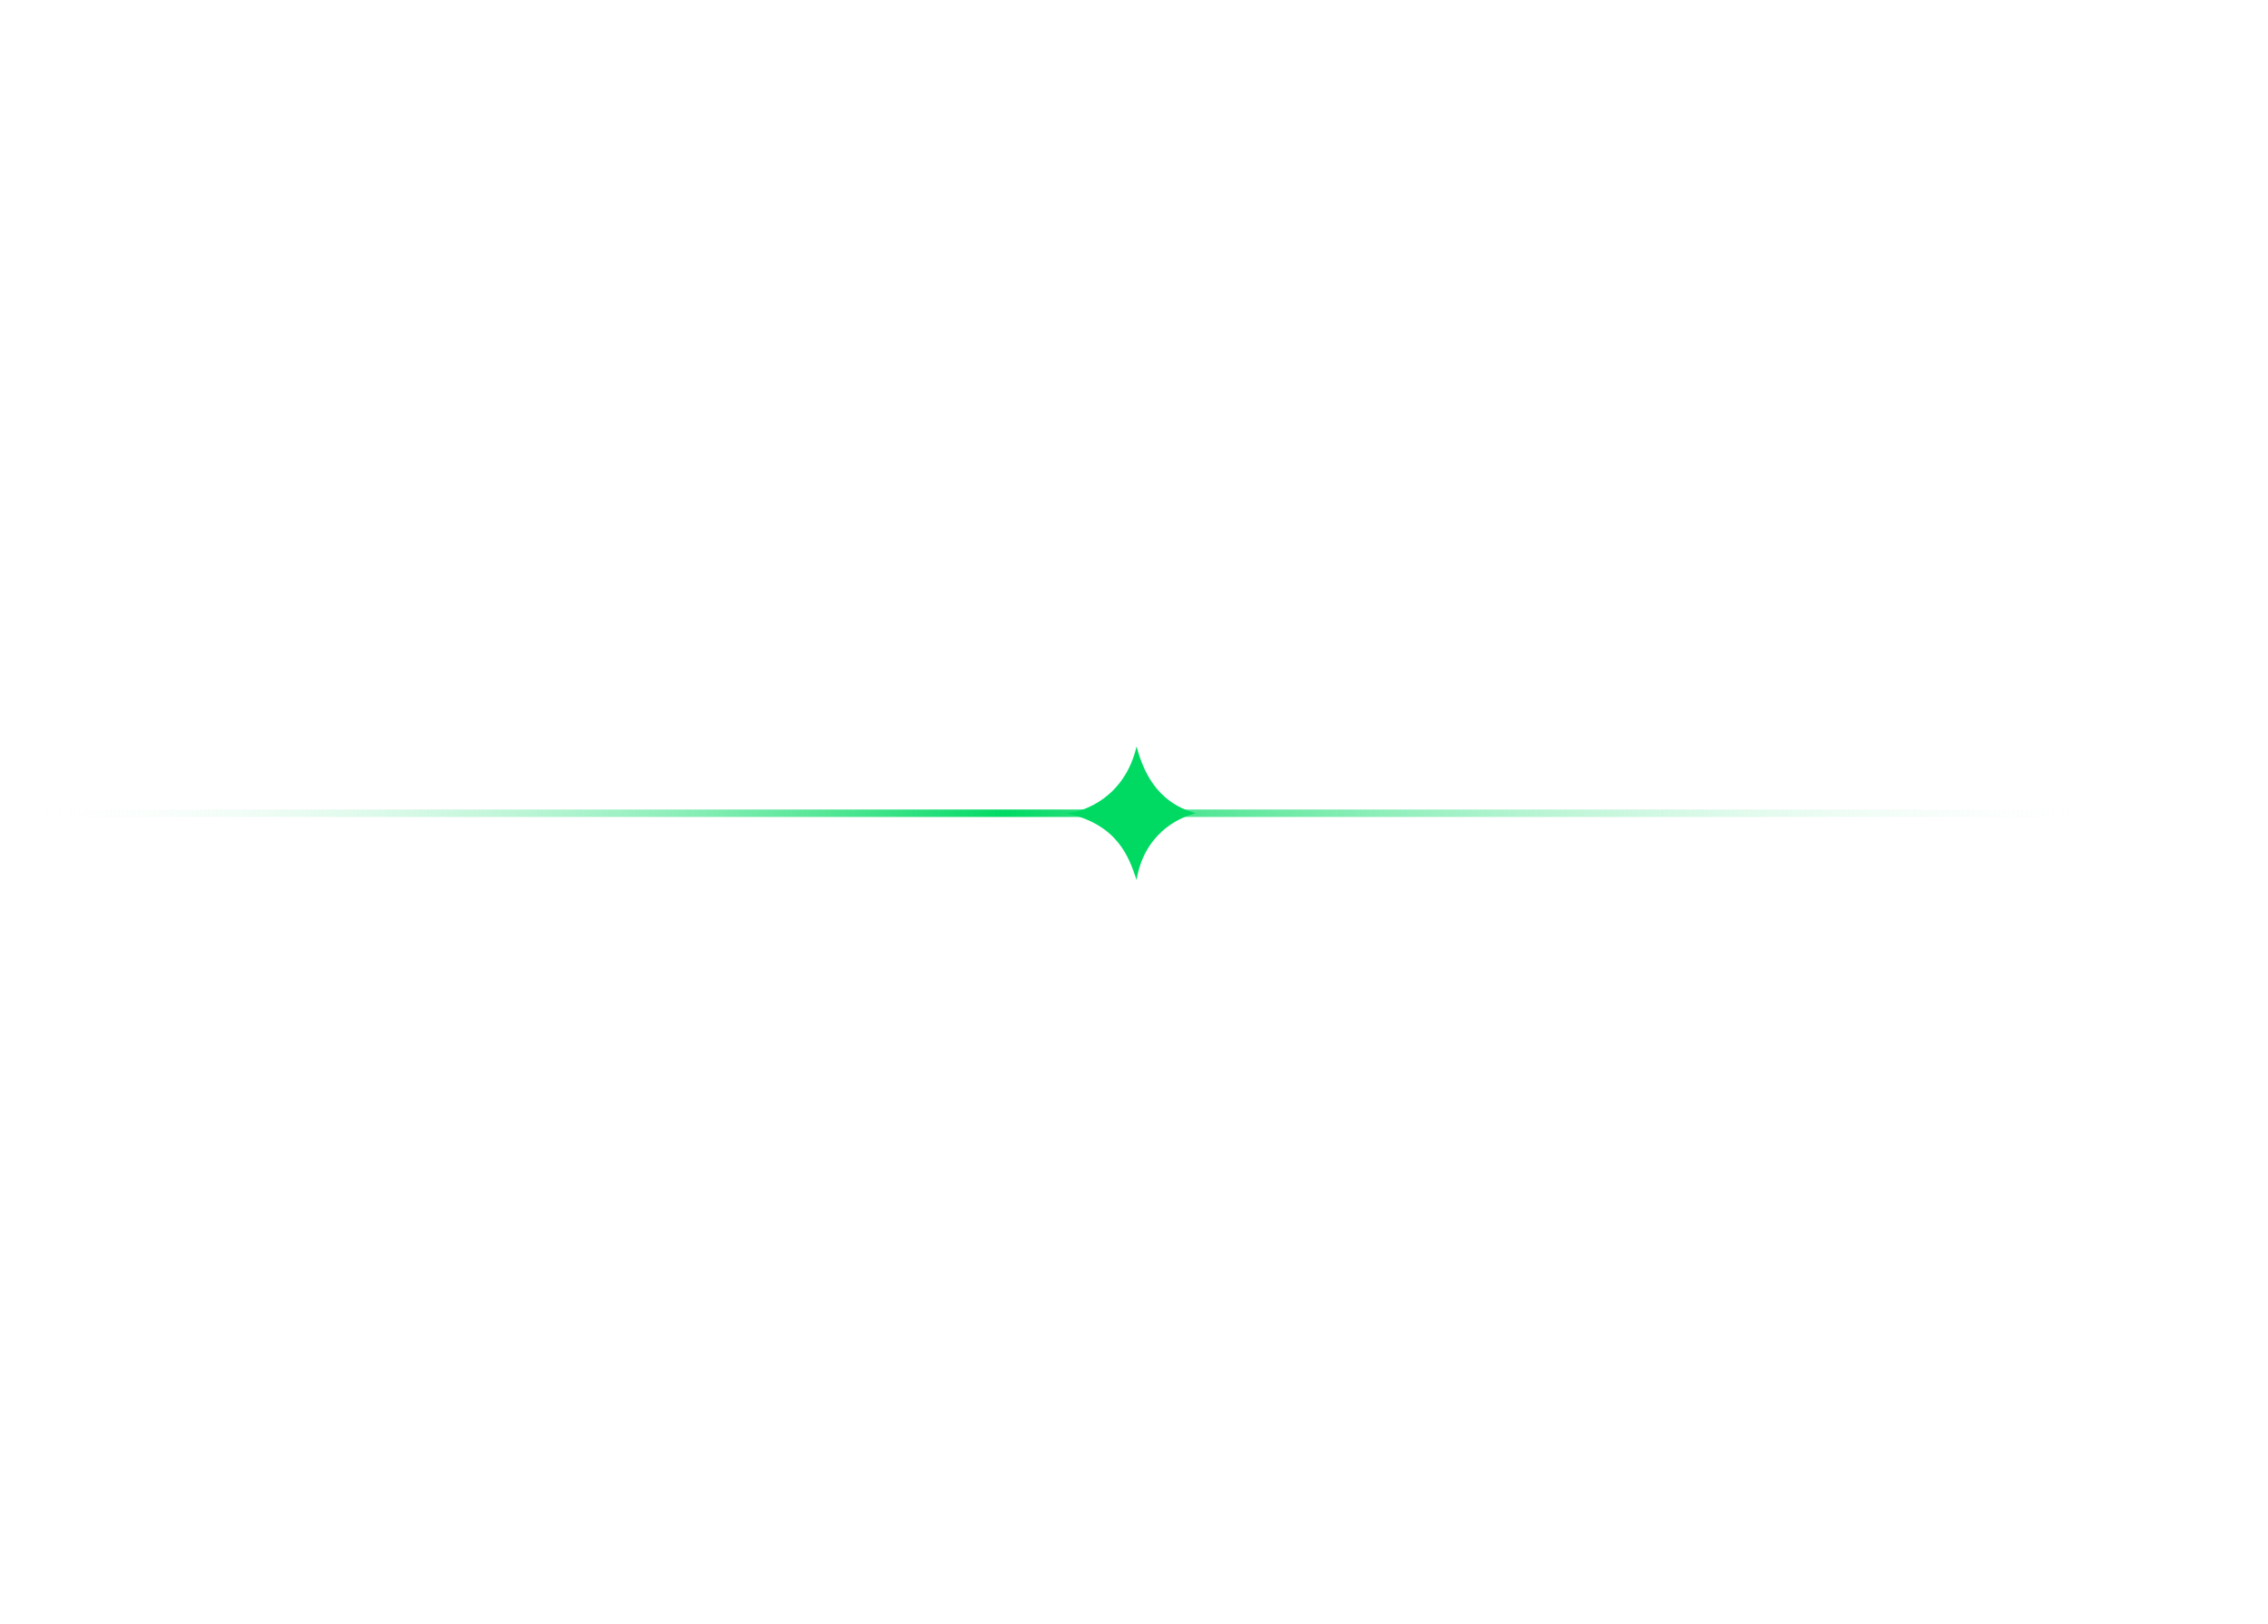
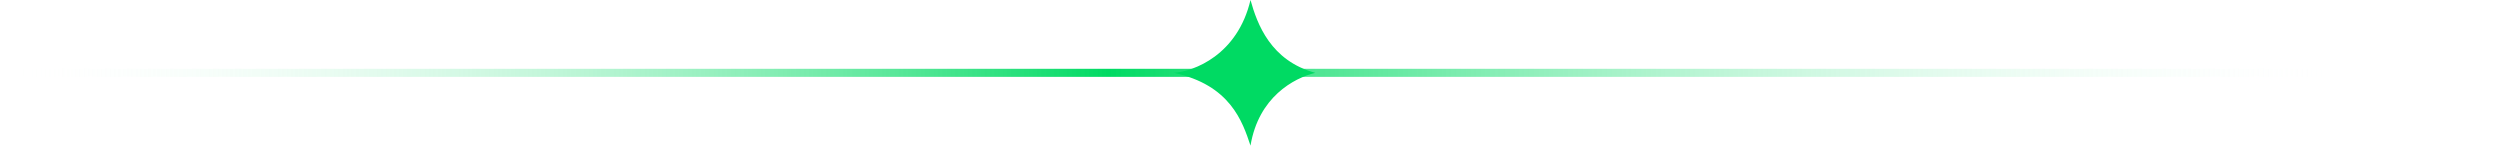
- <svg xmlns="http://www.w3.org/2000/svg" width="306" height="219" viewBox="0 0 306 219" fill="none">
-   <path d="M0.844 109.715H304.844" stroke="url(#paint0_linear_1890_4164)" stroke-linecap="round" />
-   <g filter="url(#filter0_d_1890_4164)">
-     <path d="M153.344 100.715C151.744 107.515 146.344 109.548 143.844 109.715C150.844 111.215 152.344 115.715 153.344 118.715C154.344 112.715 158.677 110.382 161.344 109.715C155.844 108.215 154.177 103.715 153.344 100.715Z" fill="#00DA63" />
+ <svg xmlns="http://www.w3.org/2000/svg" width="100%" height="100%" viewBox="0 0 309 18" version="1.1" xml:space="preserve" style="fill-rule:evenodd;clip-rule:evenodd;stroke-linecap:round;">
+   <g transform="matrix(1,0,0,1,1.2178,-100.715)">
+     <path d="M0.844,109.715L304.844,109.715" style="fill:none;fill-rule:nonzero;stroke:url(#_Linear1);stroke-width:1px;" />
+     <path d="M153.344,100.715C151.744,107.515 146.344,109.548 143.844,109.715C150.844,111.215 152.344,115.715 153.344,118.715C154.344,112.715 158.677,110.382 161.344,109.715C155.844,108.215 154.177,103.715 153.344,100.715Z" style="fill:rgb(0,218,99);fill-rule:nonzero;" />
  </g>
  <defs>
-     <filter id="filter0_d_1890_4164" x="43.844" y="0.715" width="217.5" height="218" filterUnits="userSpaceOnUse" color-interpolation-filters="sRGB">
-       <feFlood flood-opacity="0" result="BackgroundImageFix" />
-       <feColorMatrix in="SourceAlpha" type="matrix" values="0 0 0 0 0 0 0 0 0 0 0 0 0 0 0 0 0 0 127 0" result="hardAlpha" />
-       <feOffset />
-       <feGaussianBlur stdDeviation="50" />
-       <feComposite in2="hardAlpha" operator="out" />
-       <feColorMatrix type="matrix" values="0 0 0 0 1 0 0 0 0 1 0 0 0 0 1 0 0 0 0.25 0" />
-       <feBlend mode="normal" in2="BackgroundImageFix" result="effect1_dropShadow_1890_4164" />
-       <feBlend mode="normal" in="SourceGraphic" in2="effect1_dropShadow_1890_4164" result="shape" />
-     </filter>
-     <linearGradient id="paint0_linear_1890_4164" x1="0.844" y1="109.715" x2="288.177" y2="109.715" gradientUnits="userSpaceOnUse">
-       <stop stop-color="white" stop-opacity="0" />
-       <stop offset="0.469" stop-color="#00DA63" />
-       <stop offset="1" stop-color="white" stop-opacity="0" />
+     <linearGradient id="_Linear1" x1="0" y1="0" x2="1" y2="0" gradientUnits="userSpaceOnUse" gradientTransform="matrix(287.333,0,0,287.333,0.84375,109.715)">
+       <stop offset="0" style="stop-color:white;stop-opacity:0" />
+       <stop offset="0.47" style="stop-color:rgb(0,218,99);stop-opacity:1" />
+       <stop offset="1" style="stop-color:white;stop-opacity:0" />
    </linearGradient>
  </defs>
</svg>
